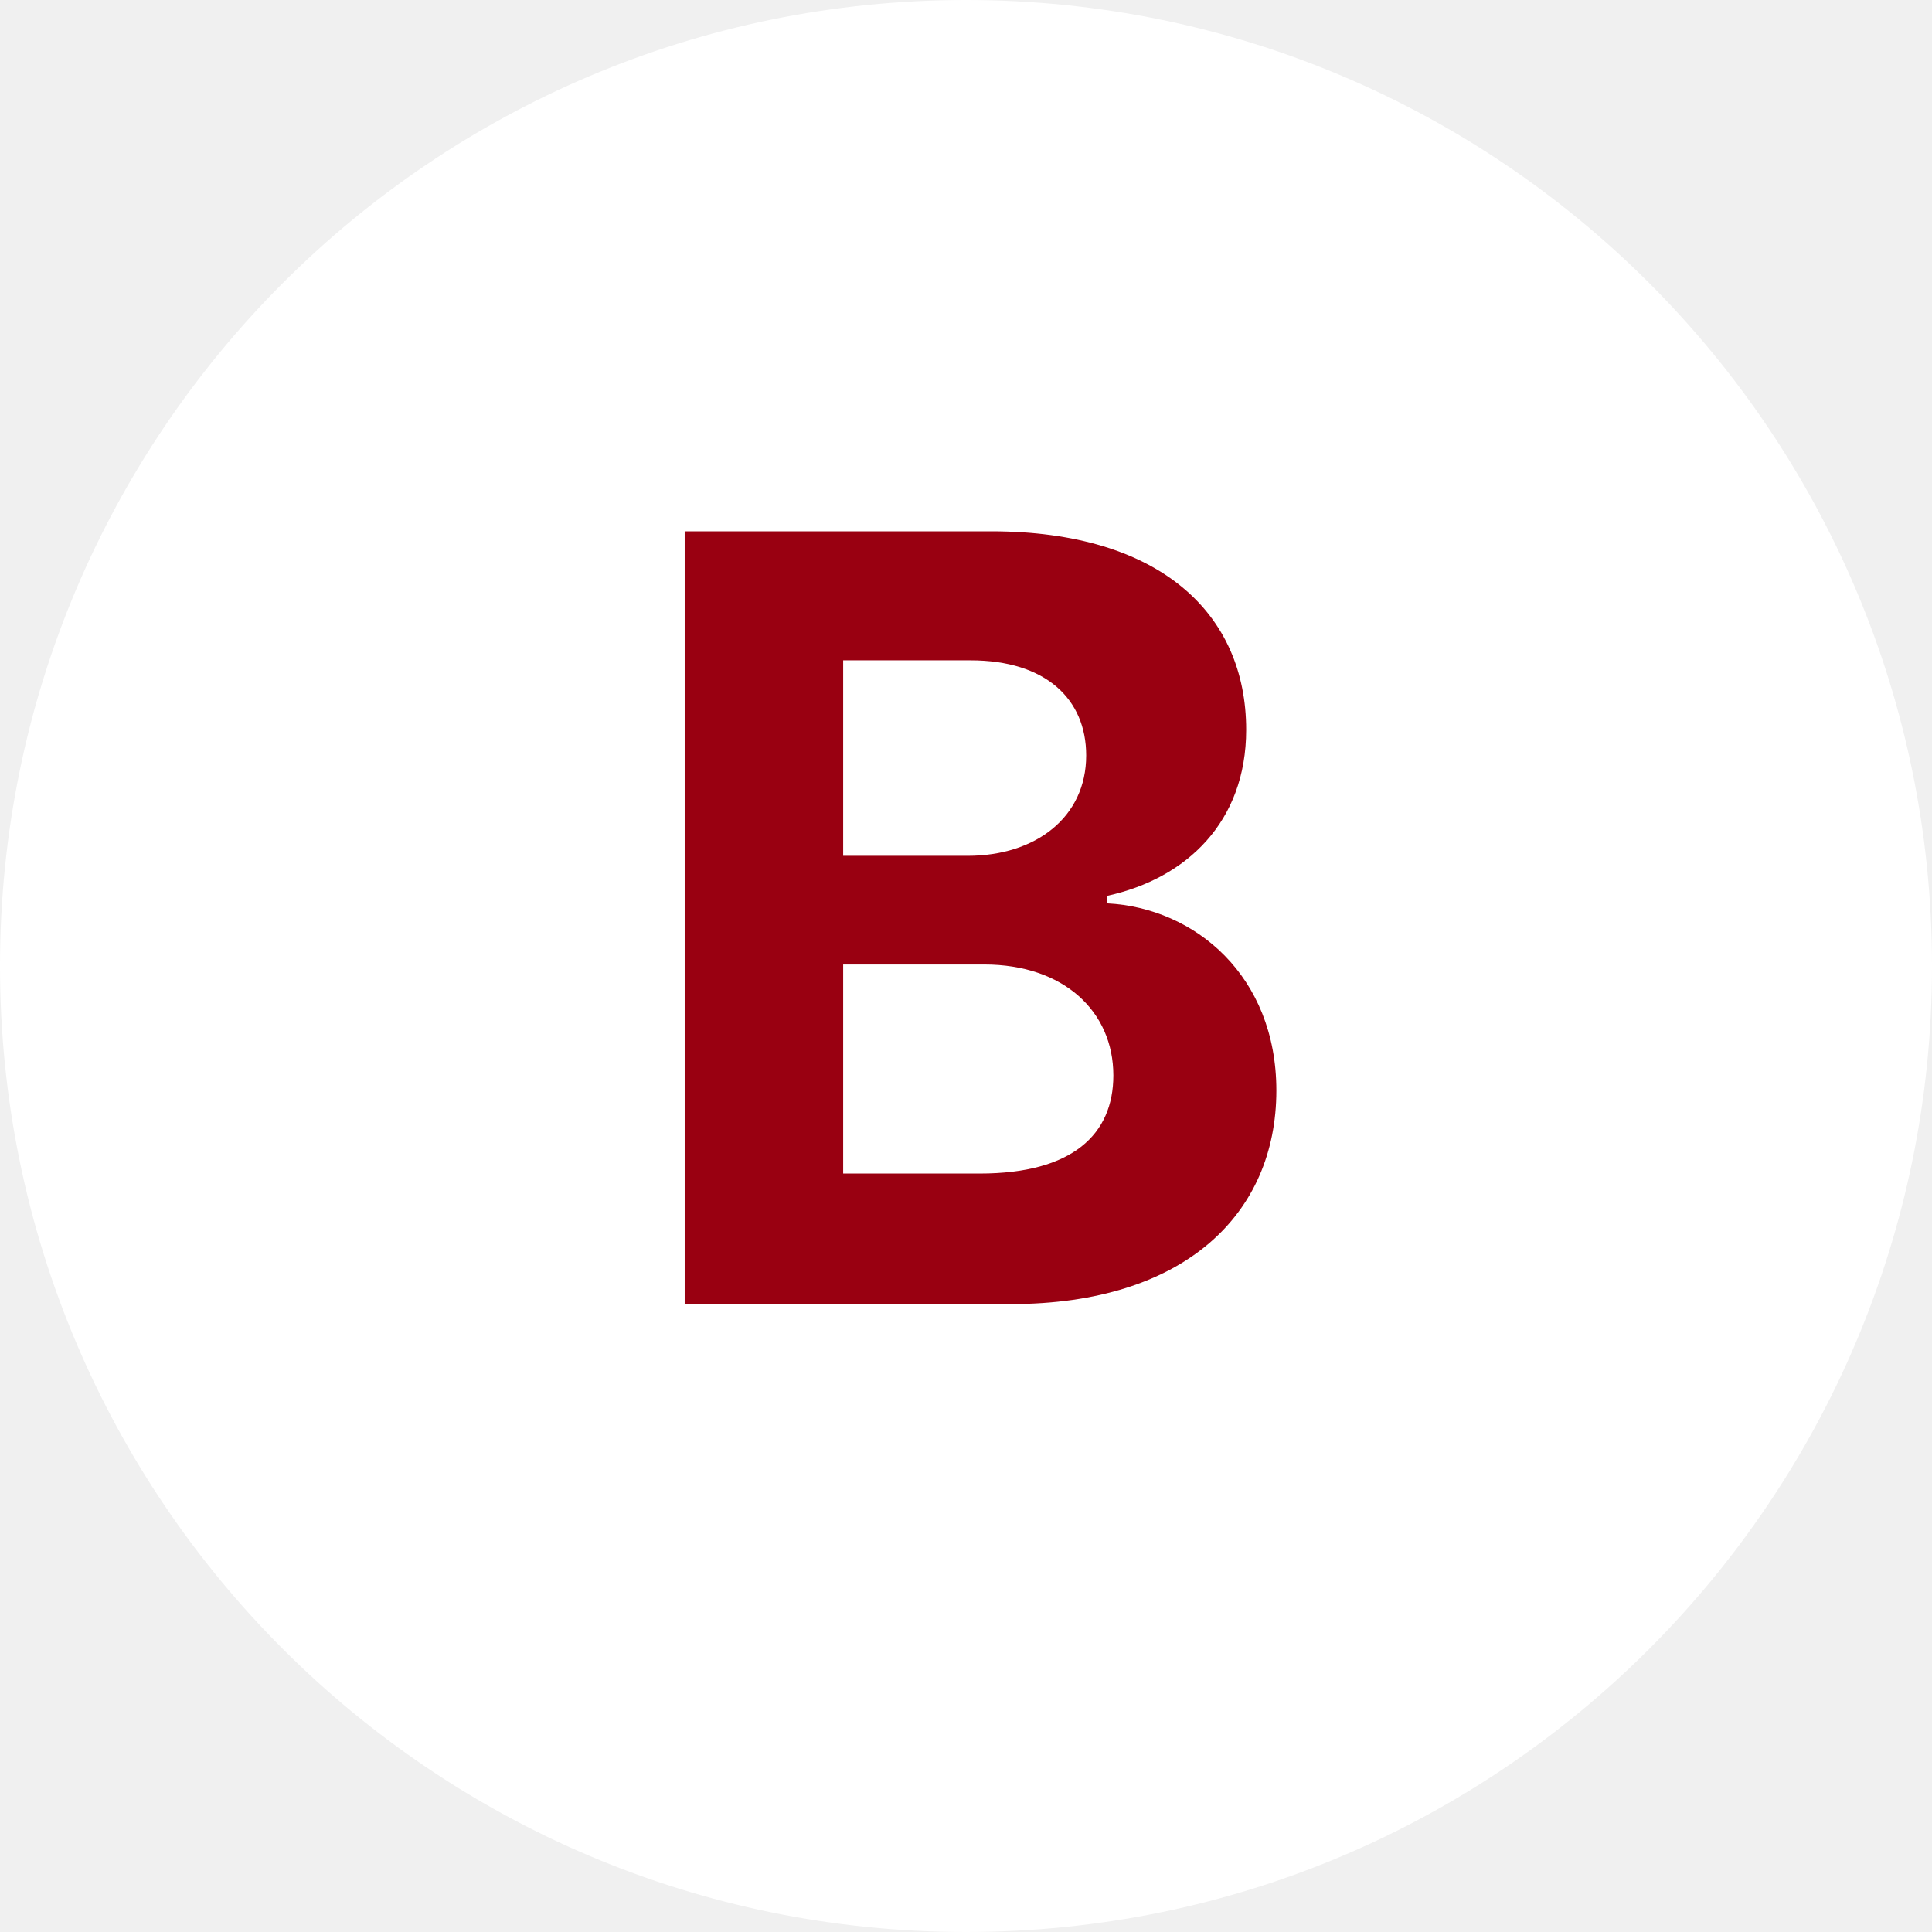
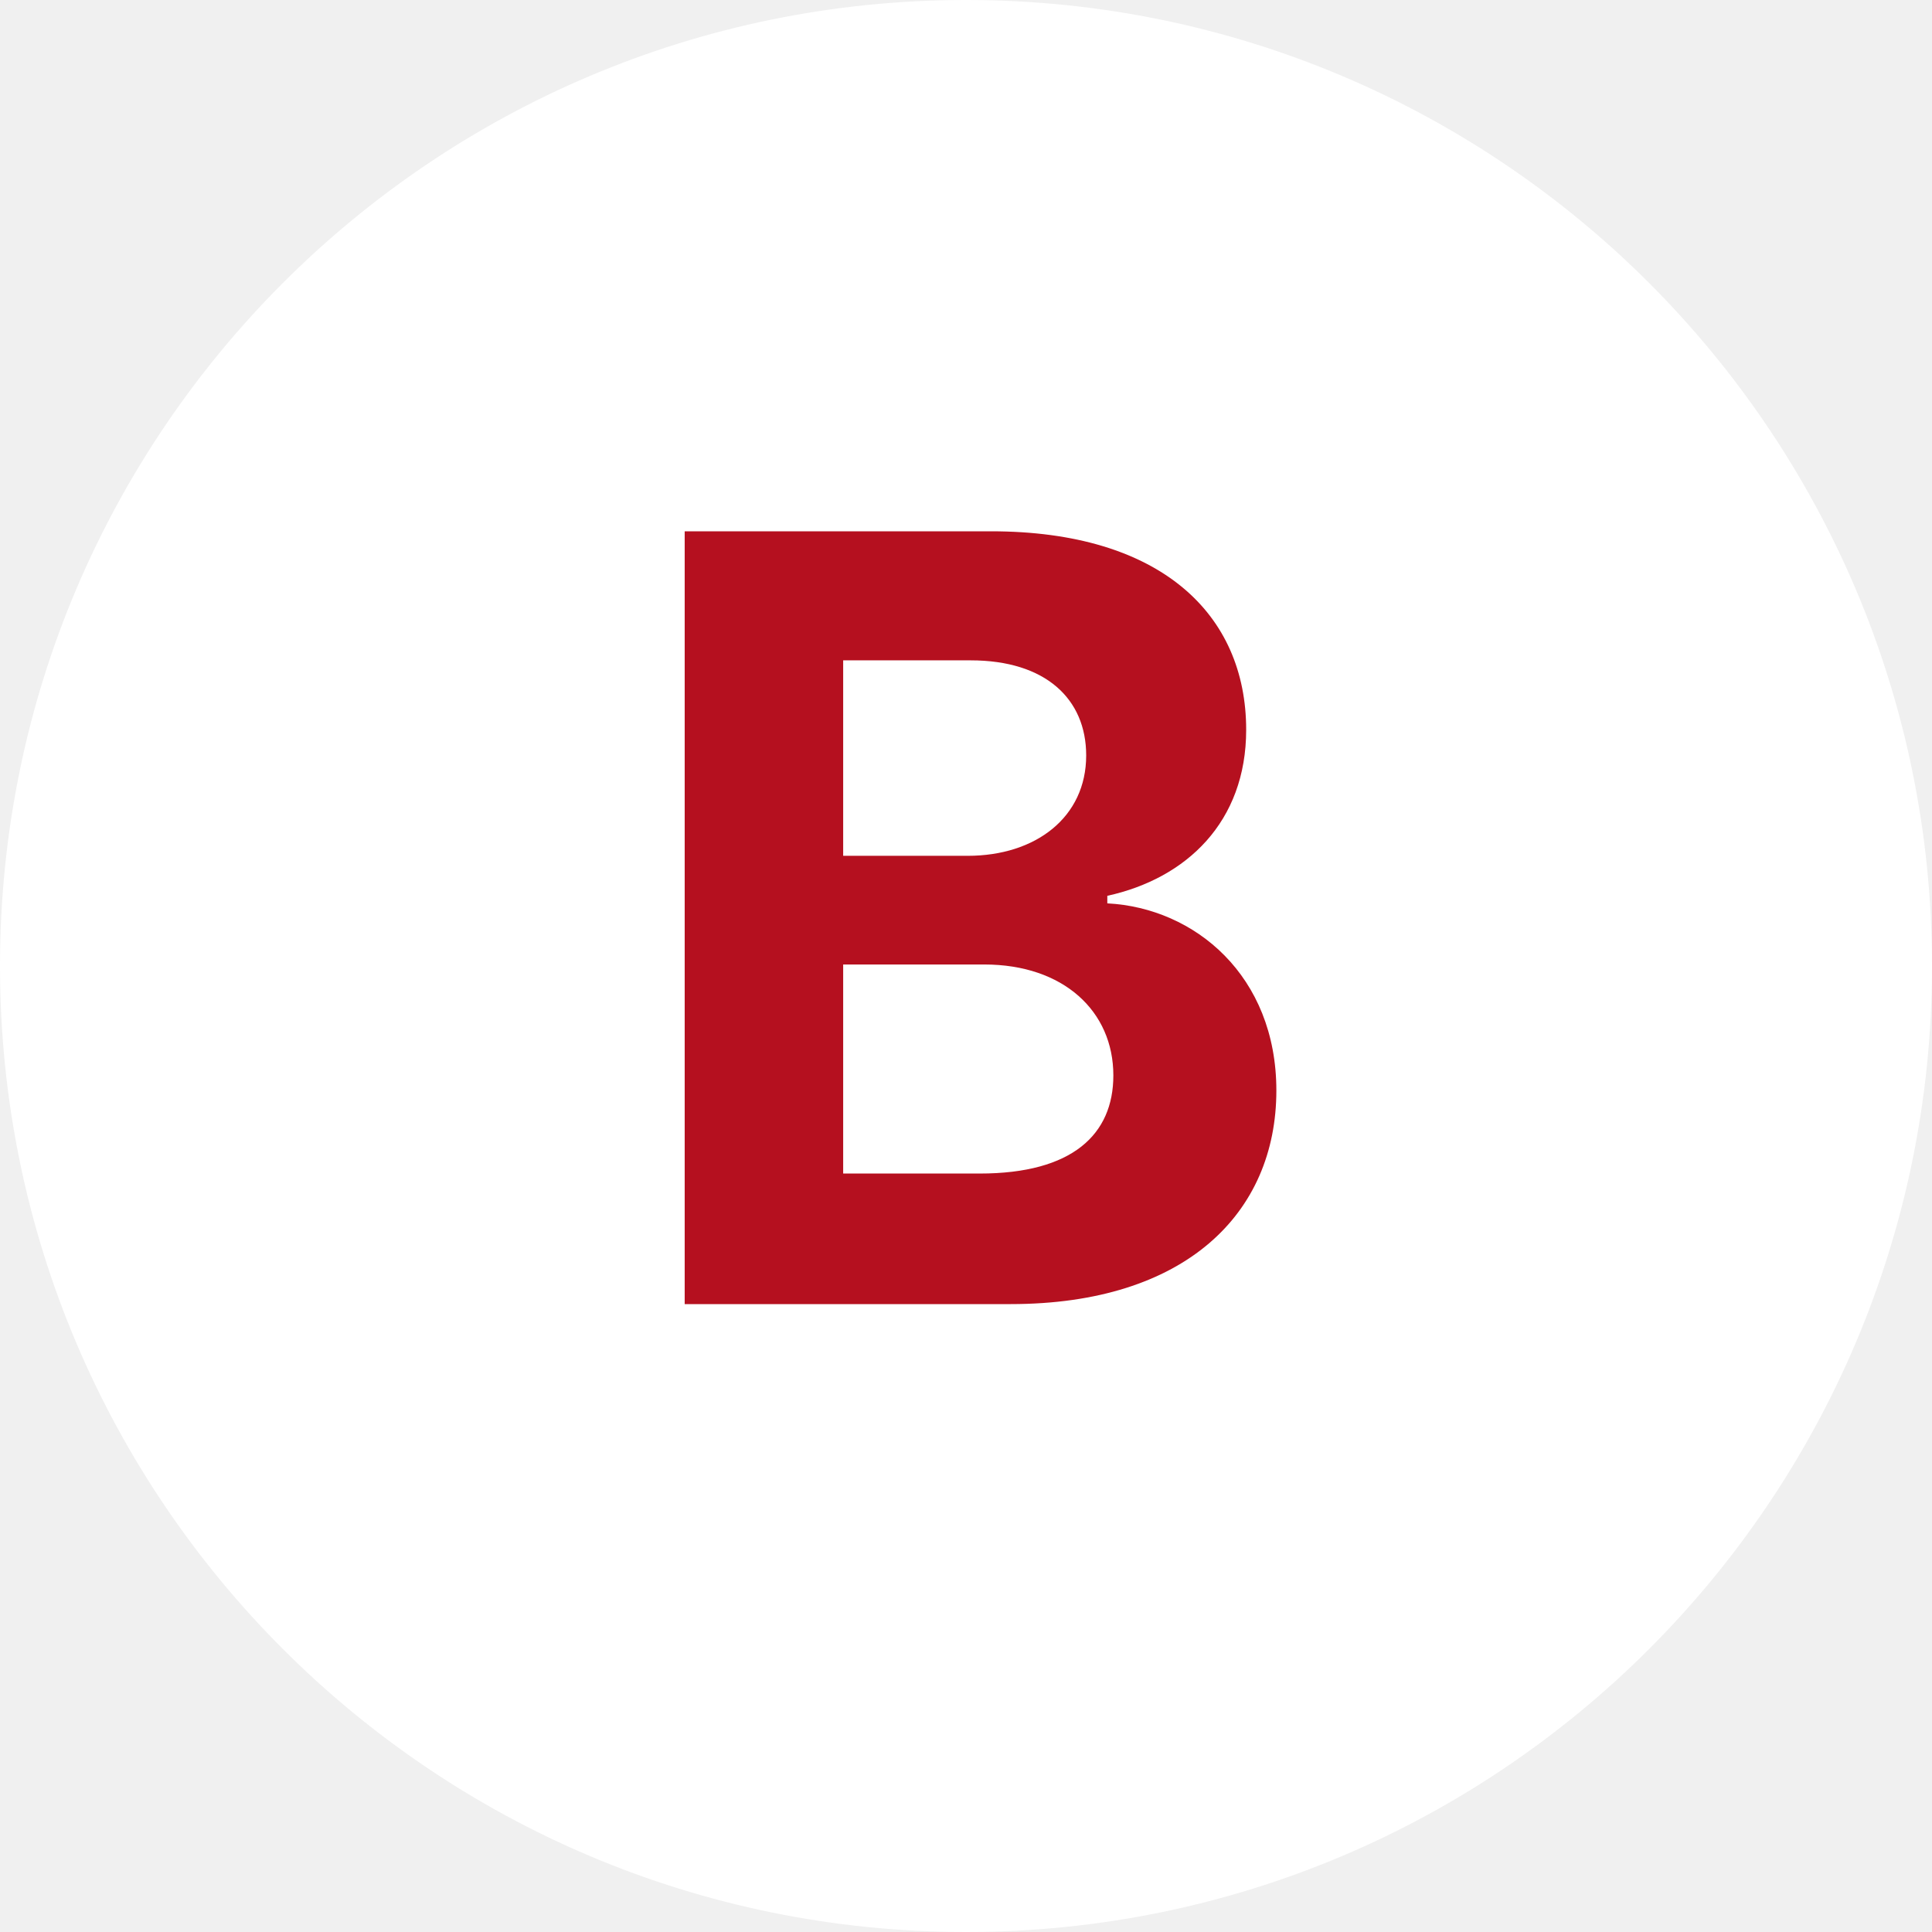
<svg xmlns="http://www.w3.org/2000/svg" viewBox="0 0 40 40" width="40" height="40">
  <circle cx="20" cy="20" r="20" fill="#ffffff" />
-   <text x="20" y="27" text-anchor="middle" font-family="'Inter', -apple-system, BlinkMacSystemFont, sans-serif" font-size="22" font-weight="700" fill="#990011" letter-spacing="-0.5">B</text>
+   <text x="20" y="27" text-anchor="middle" font-family="'Inter', -apple-system, BlinkMacSystemFont, sans-serif" font-size="22" font-weight="700" fill="#B5101F" letter-spacing="-0.5">B</text>
</svg>
